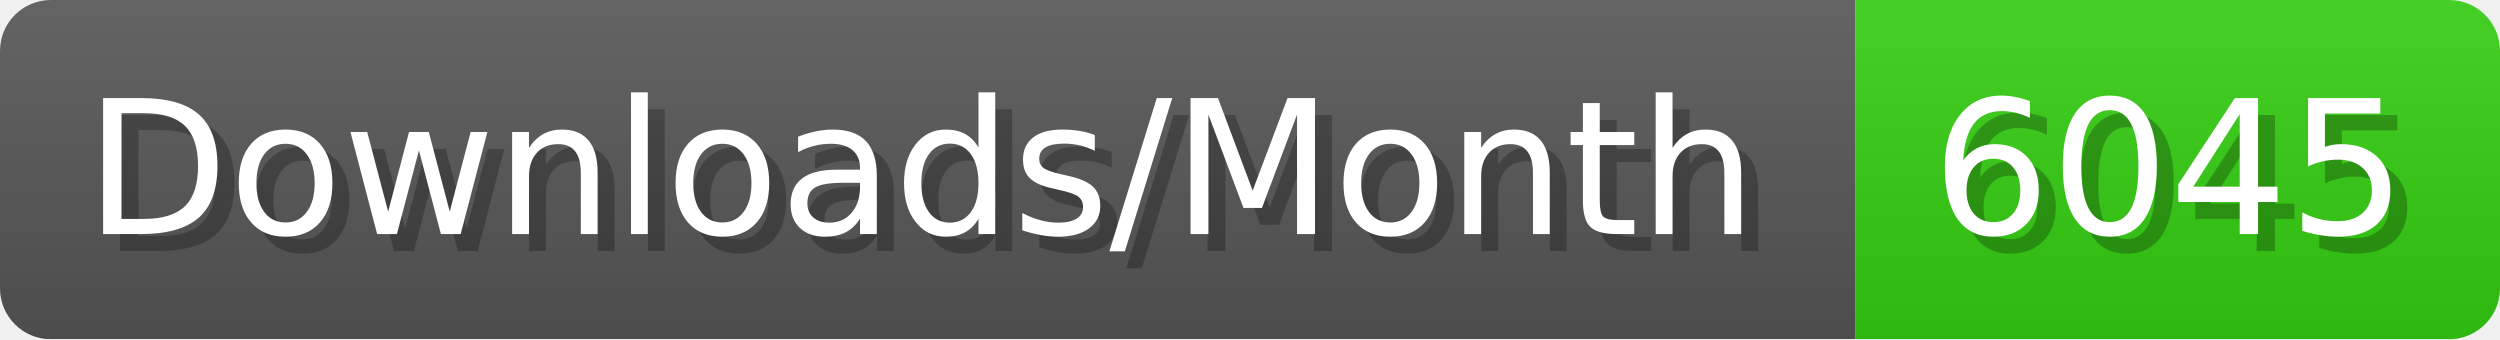
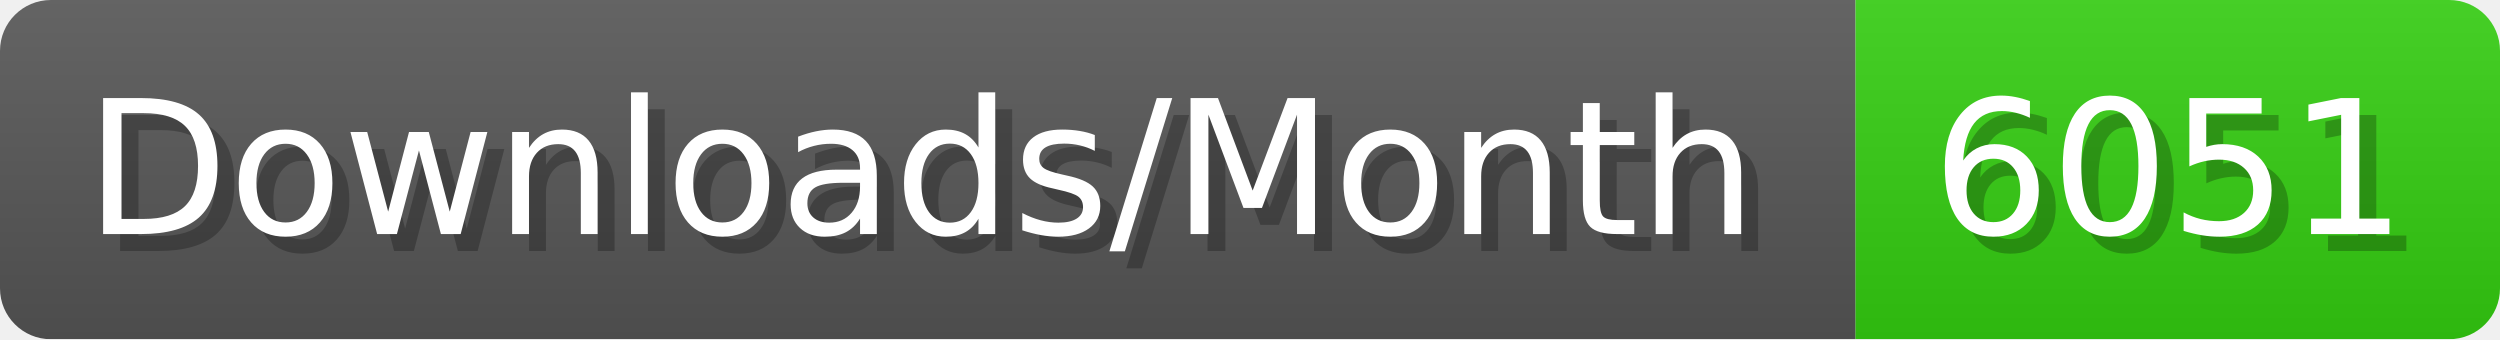
- <svg xmlns="http://www.w3.org/2000/svg" width="147.4" height="20" viewBox="0 0 1474 200" role="img" aria-label="Downloads/Month: 6045">
+ <svg xmlns="http://www.w3.org/2000/svg" width="147.4" height="20" viewBox="0 0 1474 200" role="img" aria-label="Downloads/Month: 6051">
  <linearGradient id="YlXUI" x2="0" y2="100%">
    <stop offset="0" stop-opacity=".1" stop-color="#EEE" />
    <stop offset="1" stop-opacity=".1" />
  </linearGradient>
  <mask id="JHhop">
    <rect width="1474" height="200" rx="30" fill="#FFF" />
  </mask>
  <g mask="url(#JHhop)">
    <rect width="1094" height="200" fill="#555" />
    <rect width="380" height="200" fill="#3C1" x="1094" />
    <rect width="1474" height="200" fill="url(#YlXUI)" />
  </g>
  <g aria-hidden="true" fill="#fff" text-anchor="start" font-family="Verdana,DejaVu Sans,sans-serif" font-size="110">
    <text x="60" y="148" textLength="994" fill="#000" opacity="0.25">Downloads/Month</text>
    <text x="50" y="138" textLength="994">Downloads/Month</text>
-     <text x="1149" y="148" textLength="280" fill="#000" opacity="0.25">6045</text>
-     <text x="1139" y="138" textLength="280">6045</text>
+     <text x="1149" y="148" textLength="280" fill="#000" opacity="0.25">6051</text>
+     <text x="1139" y="138" textLength="280">6051</text>
  </g>
</svg>
